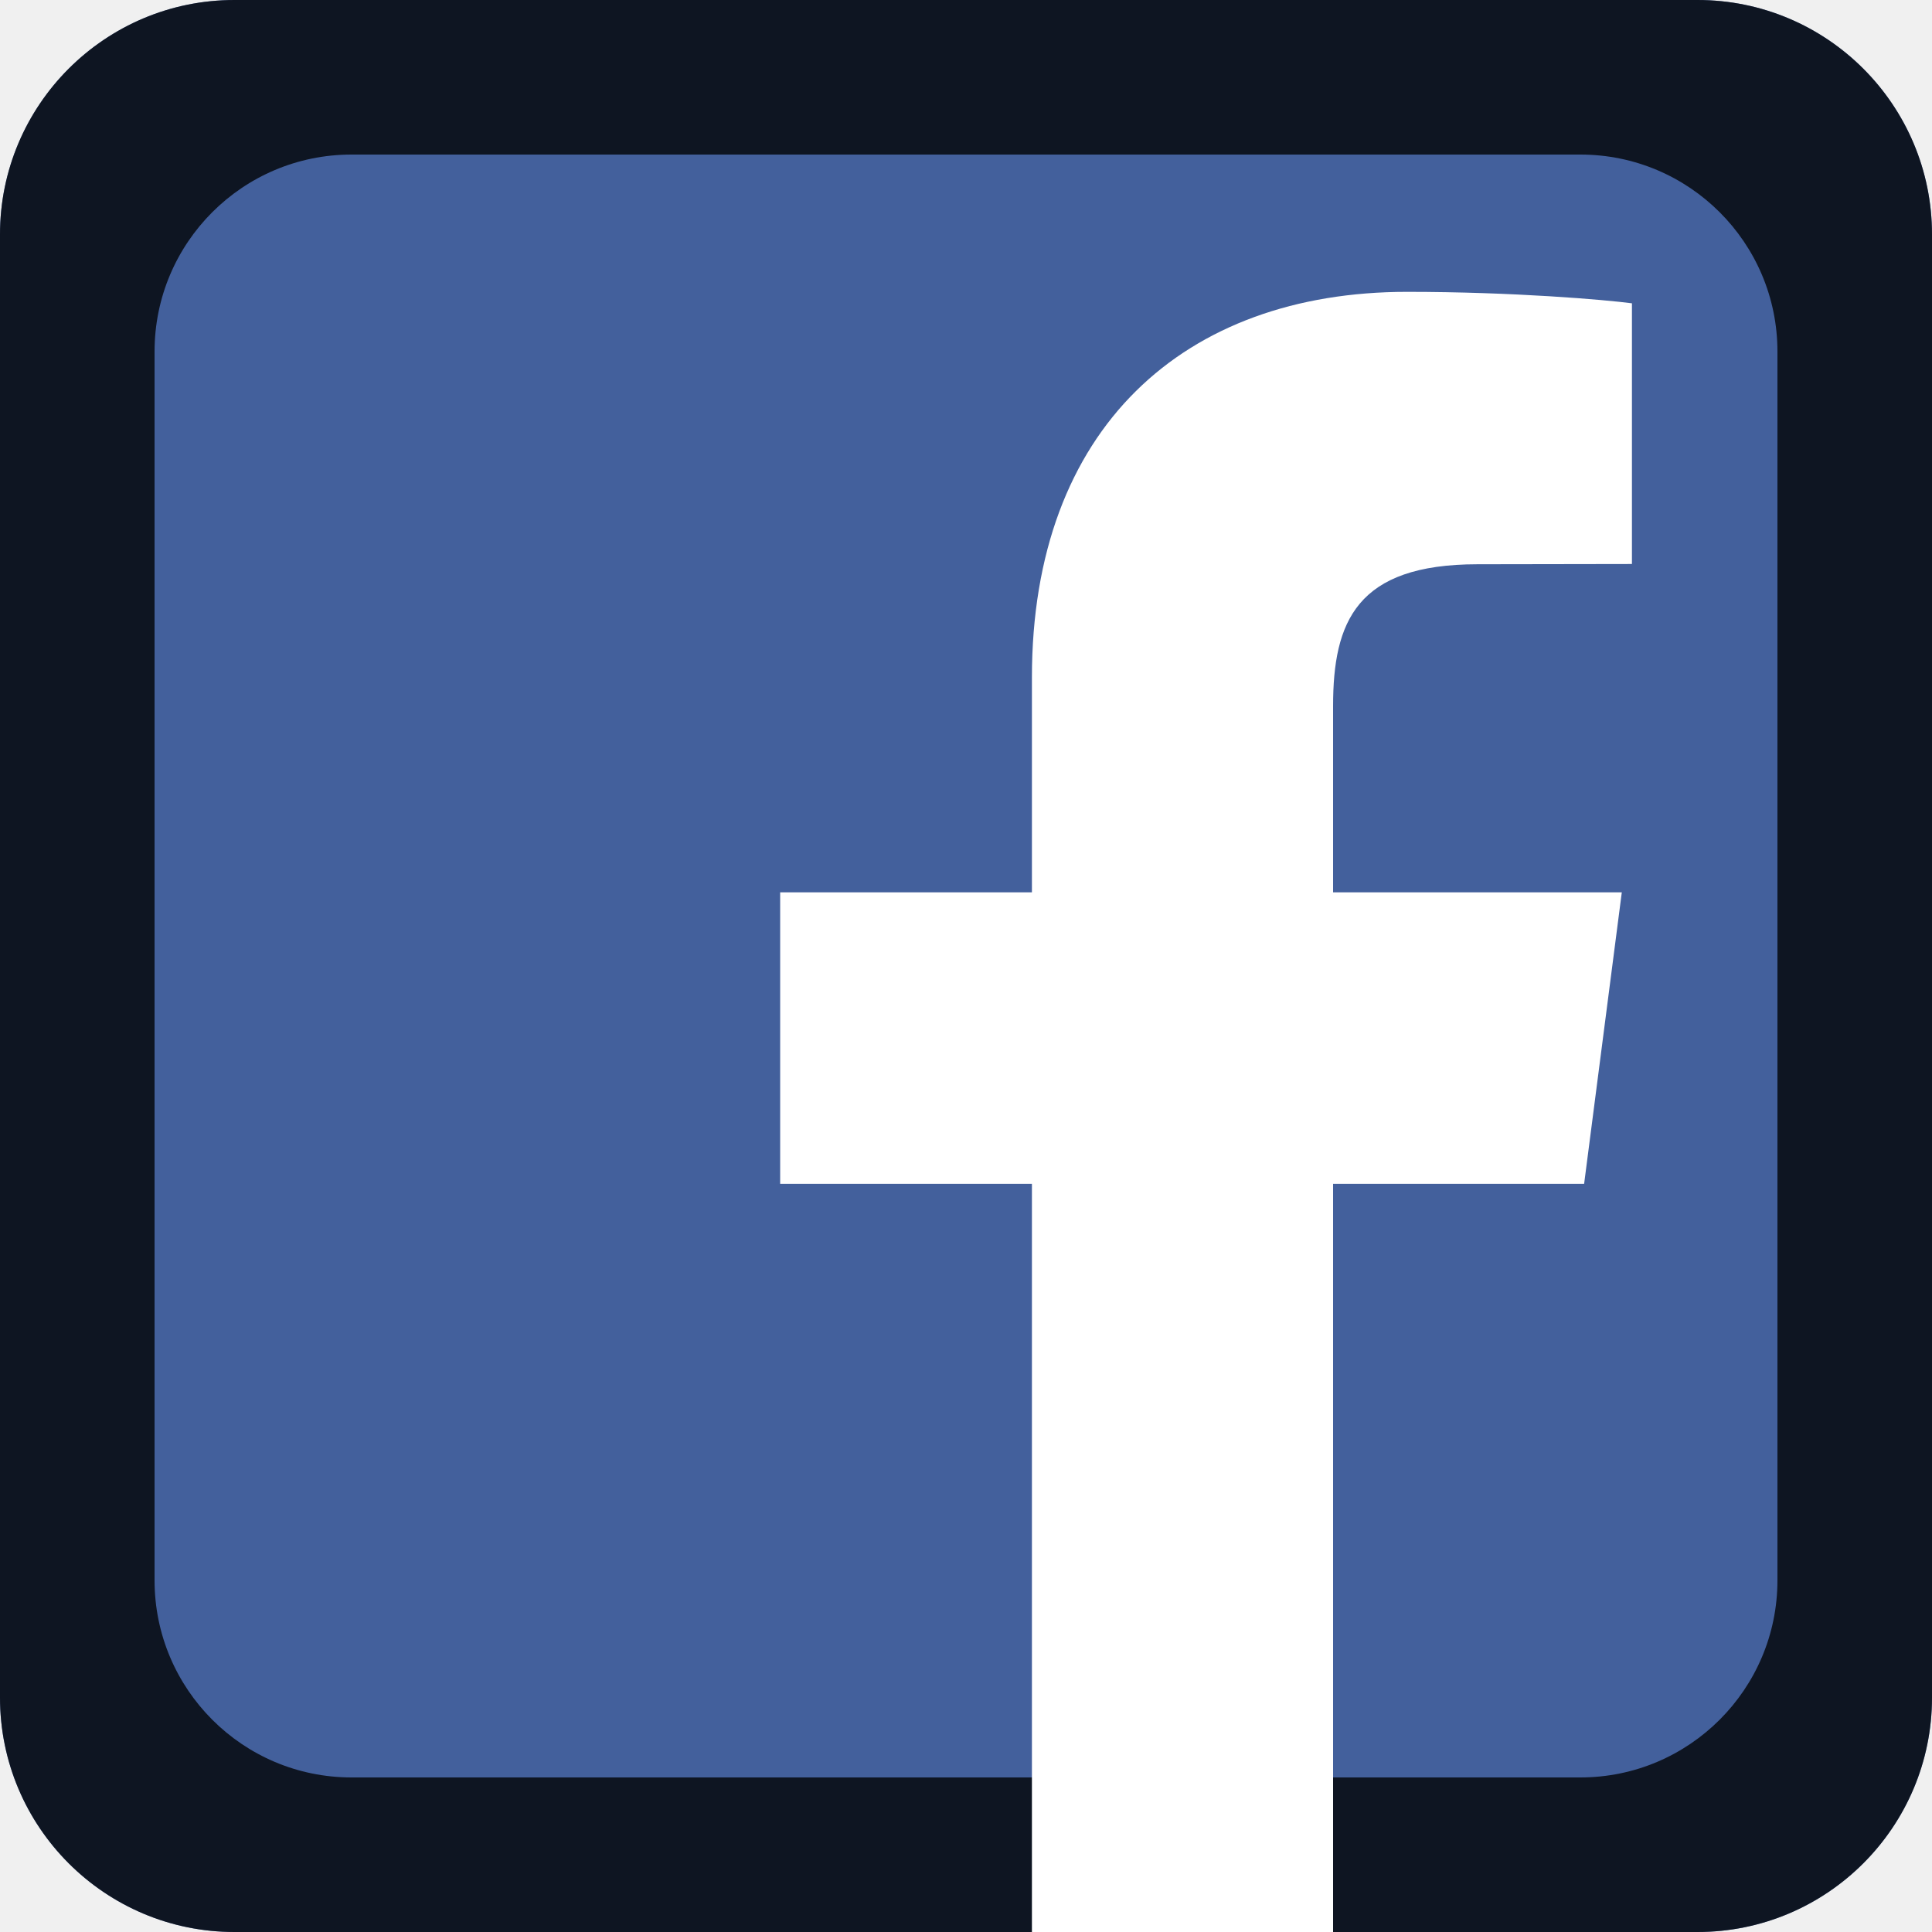
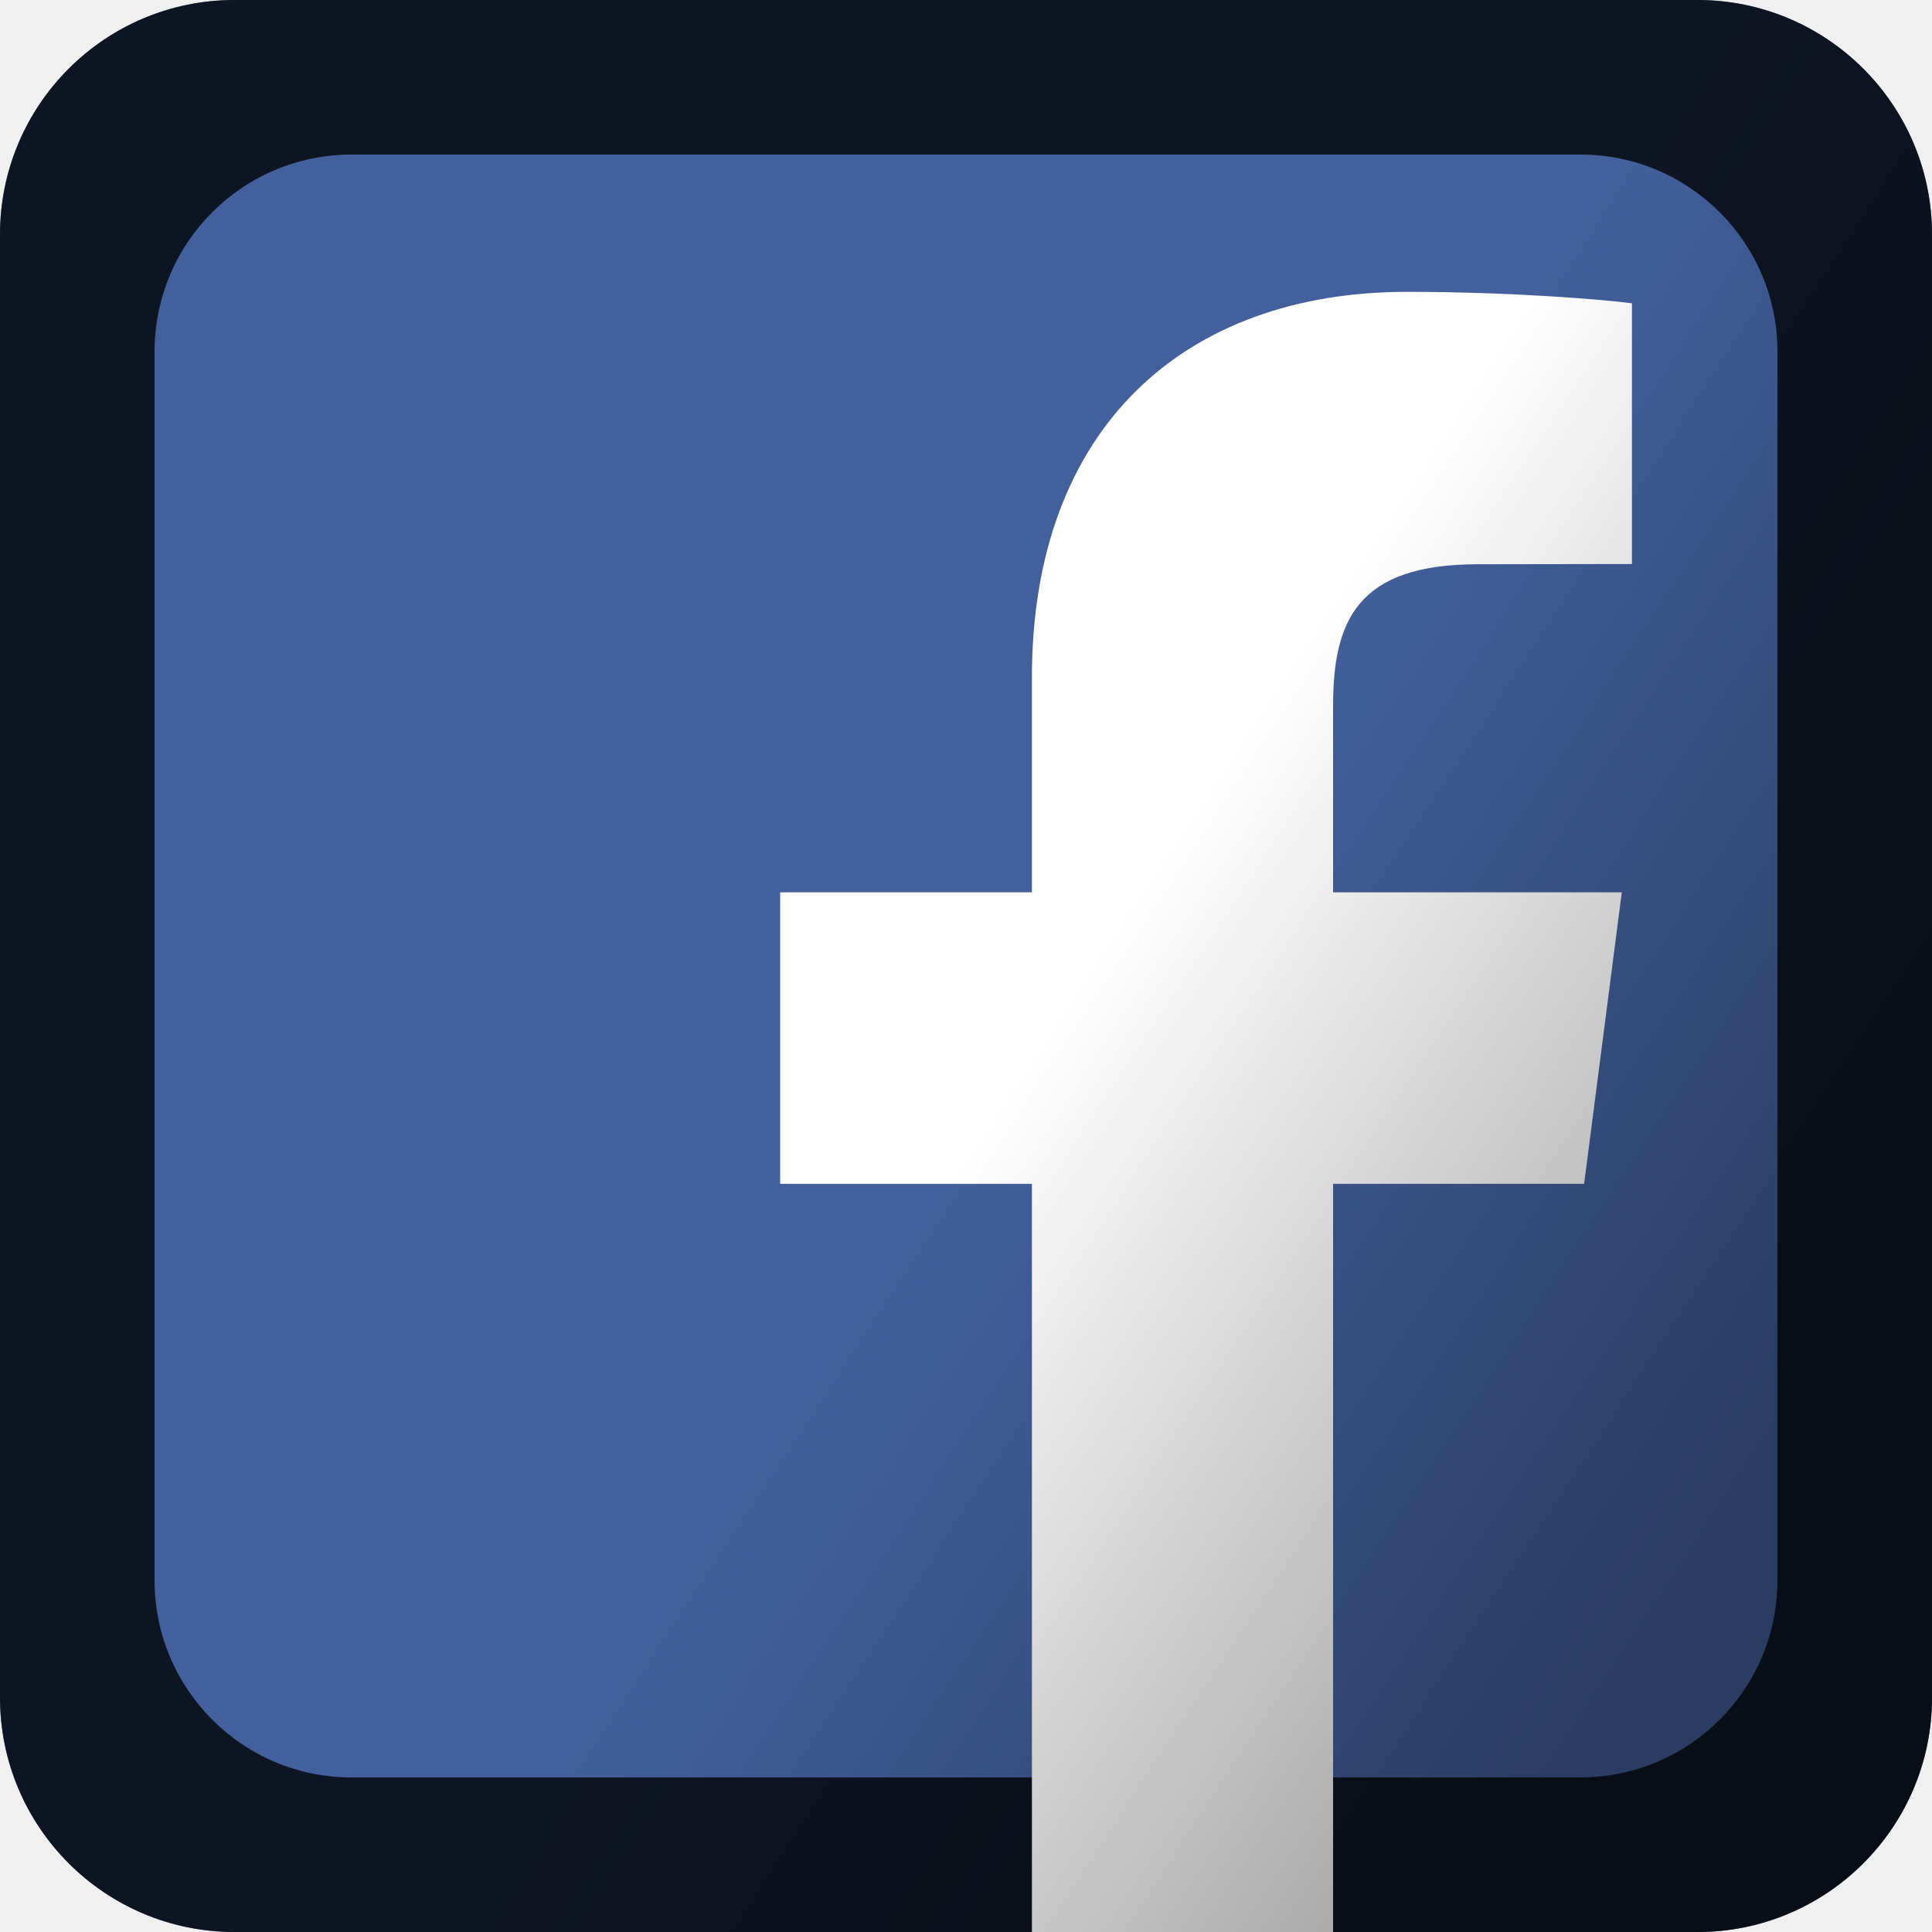
- <svg xmlns="http://www.w3.org/2000/svg" width="100" height="100" id="svg3932" version="1.1">
-   <defs id="defs11" />
+ <svg xmlns="http://www.w3.org/2000/svg" xmlns:xlink="http://www.w3.org/1999/xlink" width="100" height="100" id="svg3932" version="1.1">
+   <defs id="defs11">
+     <linearGradient xlink:href="#linearGradient5322" id="linearGradient3799" x1="-72.771" y1="98.26" x2="-108.532" y2="74.678" gradientUnits="userSpaceOnUse" gradientTransform="translate(157.2564,-12.92373)" />
+     <linearGradient id="linearGradient5322">
+       <stop style="stop-color:#000000;stop-opacity:0.374;" offset="0" id="stop5324" />
+       <stop style="stop-color:#000000;stop-opacity:0;" offset="1" id="stop5326" />
+     </linearGradient>
+     <linearGradient y2="74.678" x2="-108.532" y1="98.26" x1="-72.771" gradientTransform="translate(157.2564,-12.92373)" gradientUnits="userSpaceOnUse" id="linearGradient3833" xlink:href="#linearGradient5322" />
+   </defs>
  <path id="path7-7-8" d="M 12.137,0 C 5.435,0 -2.084021e-5,5.435 0,12.137 L 0,87.862 C 0,94.565 5.435,100 12.137,100 l 75.725,0 C 94.565,100 100,94.565 100,87.862 L 100,12.137 C 100,5.435 94.565,0 87.862,0 z" style="fill:#43609c;fill-opacity:1;display:inline" />
  <path style="fill:#000000;fill-opacity:0.784;display:inline" d="M 12.137,0 C 5.435,0 -2.0000185e-5,5.435 0,12.137 l 0,75.725 C 0,94.565 5.435,100 12.137,100 l 75.725,0 C 94.565,100 100,94.565 100,87.862 l 0,-75.725 C 100,5.435 94.565,0 87.862,0 L 12.137,0 z M 18.194,8 81.8,8 C 87.43,8 92,12.564 92,18.194 L 92,81.8 C 92,87.43 87.43,92 81.8,92 L 18.194,92 C 12.564,92 8,87.43 8,81.8 L 8,18.194 C 8,12.564 12.564,8 18.194,8 z" id="path7-8-6-9" />
  <path style="fill:#ffffff;fill-opacity:1;display:inline" d="m 72.825,15.106 c -11.523,0 -19.413,7.04 -19.413,19.956 l 0,11.125 -13.031,0 0,15.088 13.031,0 0,38.725 15.588,0 0,-38.725 12.994,0 1.95,-15.088 -14.944,0 0,-9.637 c 0,-4.369 1.208,-7.344 7.475,-7.344 l 7.994,-0.013 0,-13.494 C 83.086,15.516 78.344,15.106 72.825,15.106 z" id="path5" />
+   <path style="fill:url(#linearGradient3833);fill-opacity:1;display:inline" d="M 12.137,2.2999448e-6 C 5.435,2.2999448e-6 -1.9999945e-5,5.435 0,12.138 L 0,87.863 C 0,94.565 5.435,100 12.137,100 l 75.725,0 C 94.565,100 100,94.565 100,87.863 l 0,-75.725 C 100,5.435 94.565,2.2999448e-6 87.863,2.2999448e-6 z" id="path7-8-6-9-9" />
</svg>
